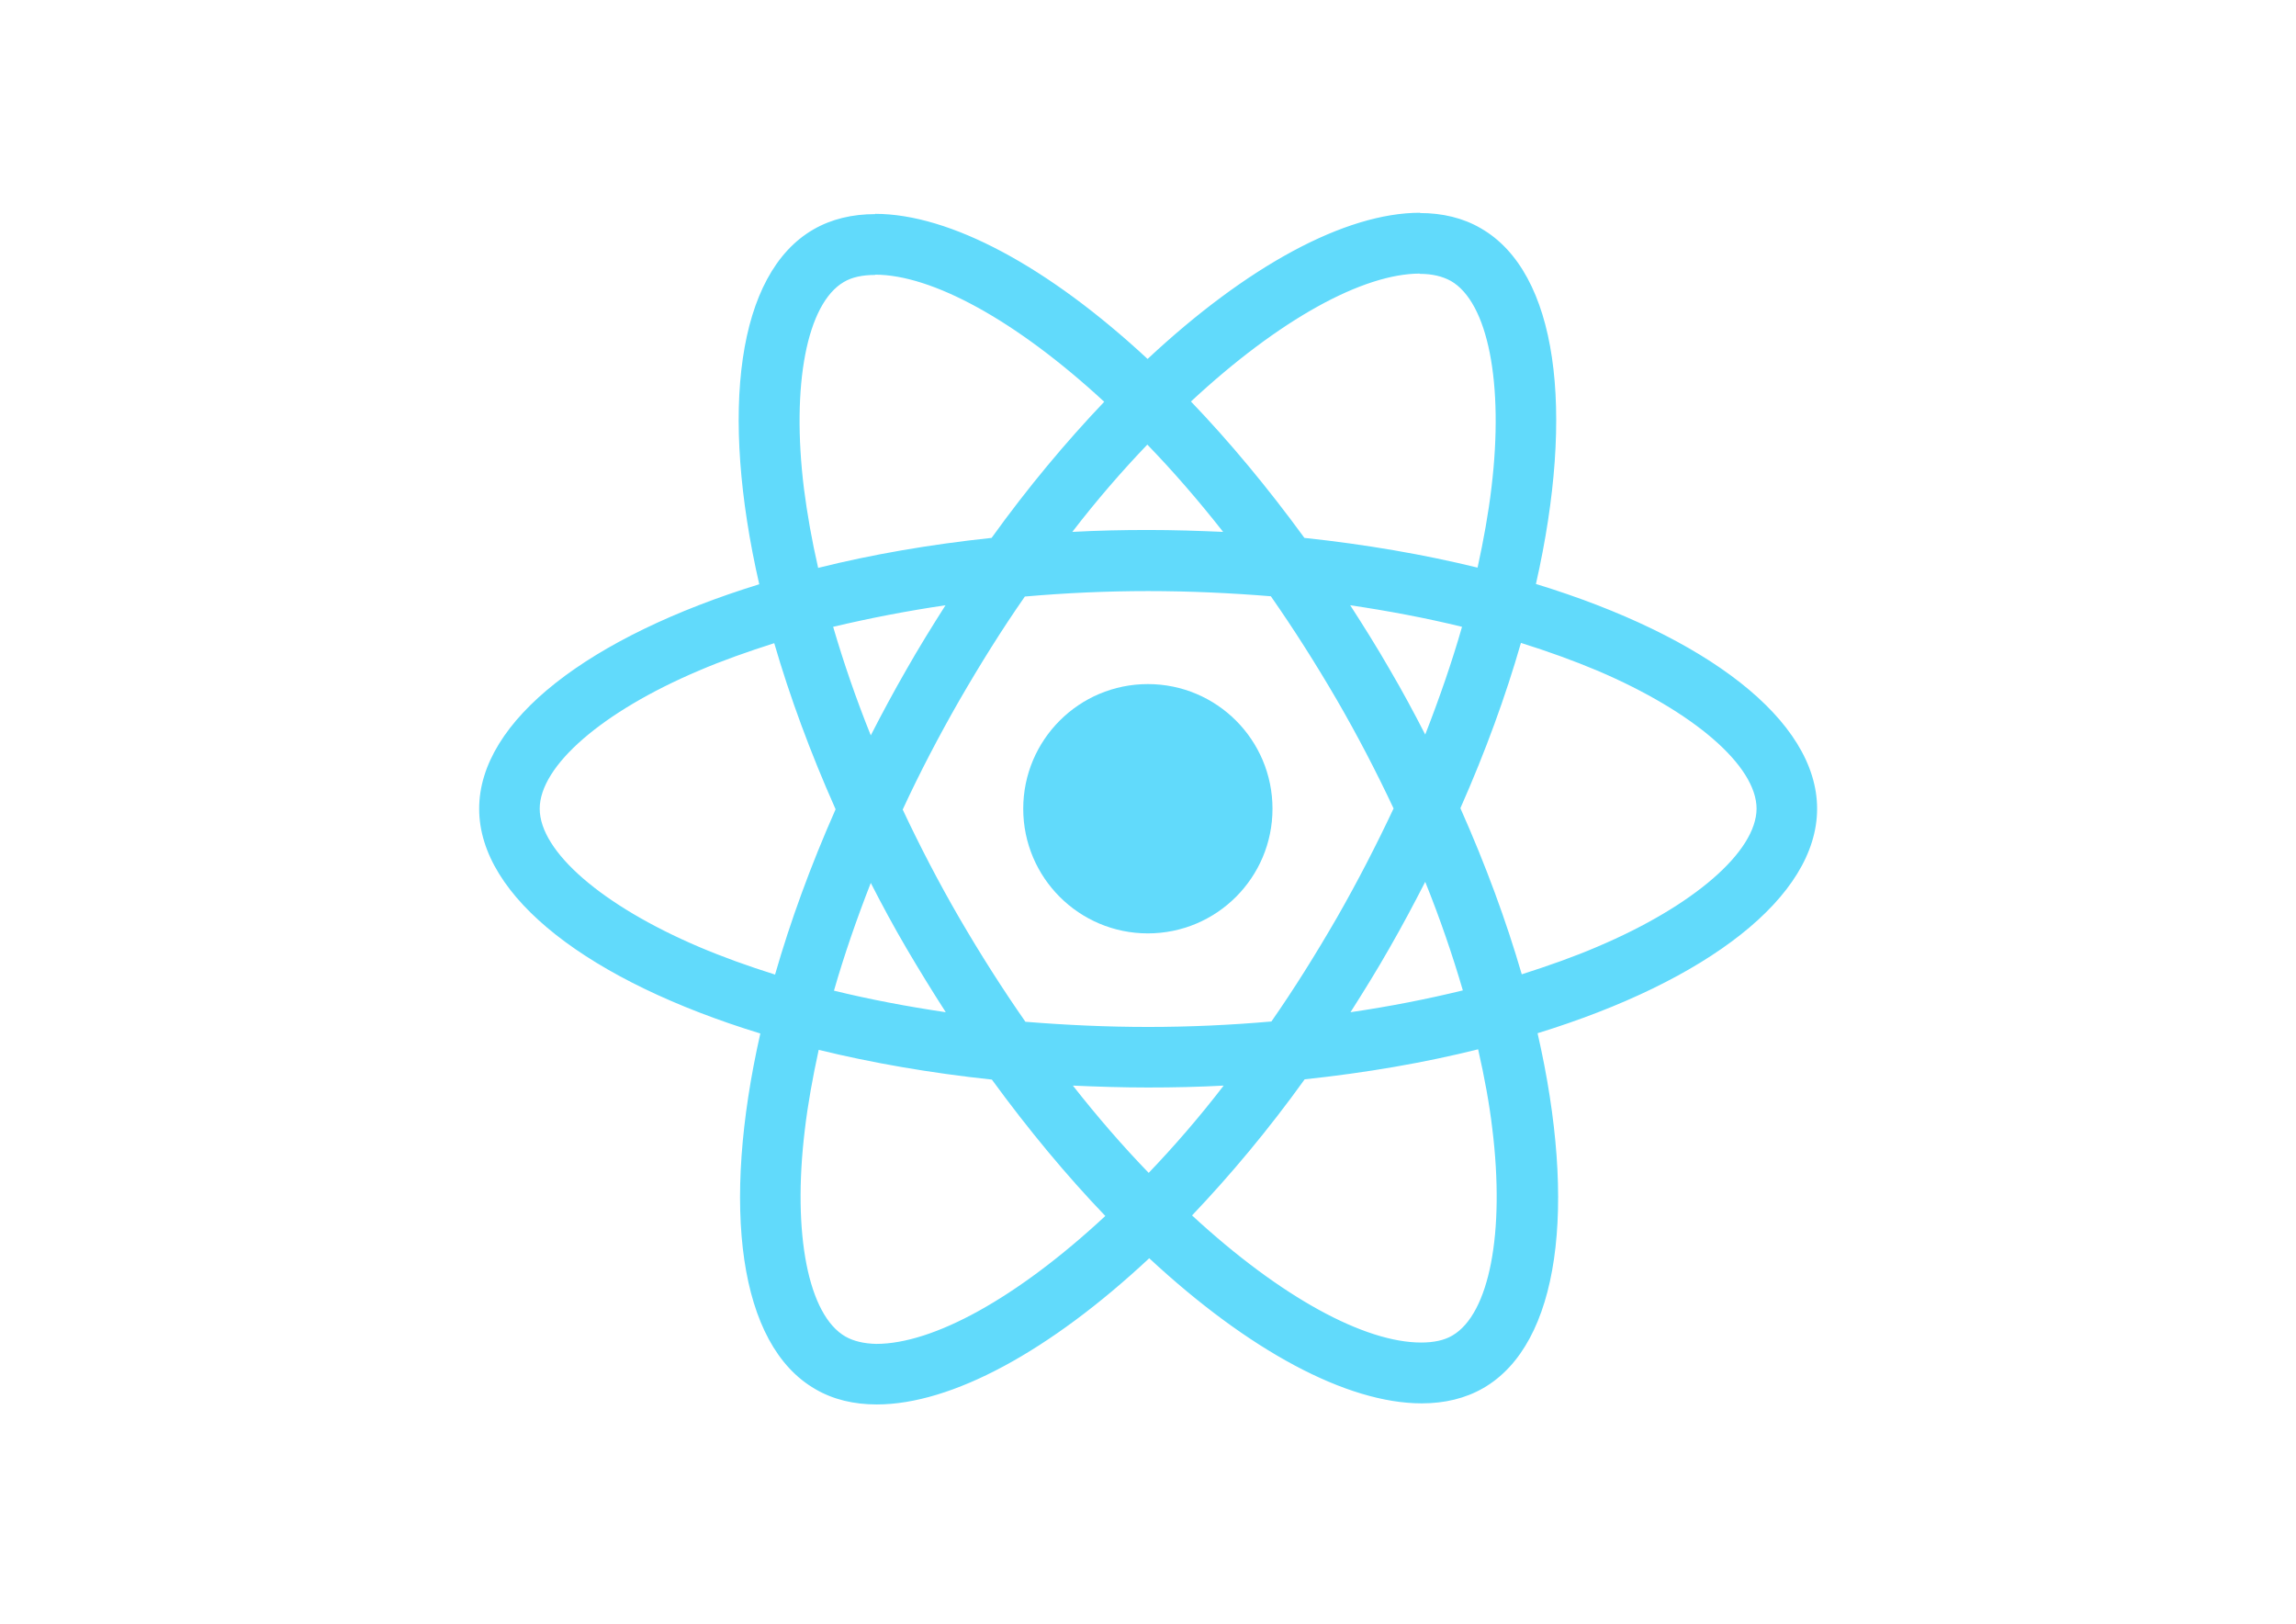
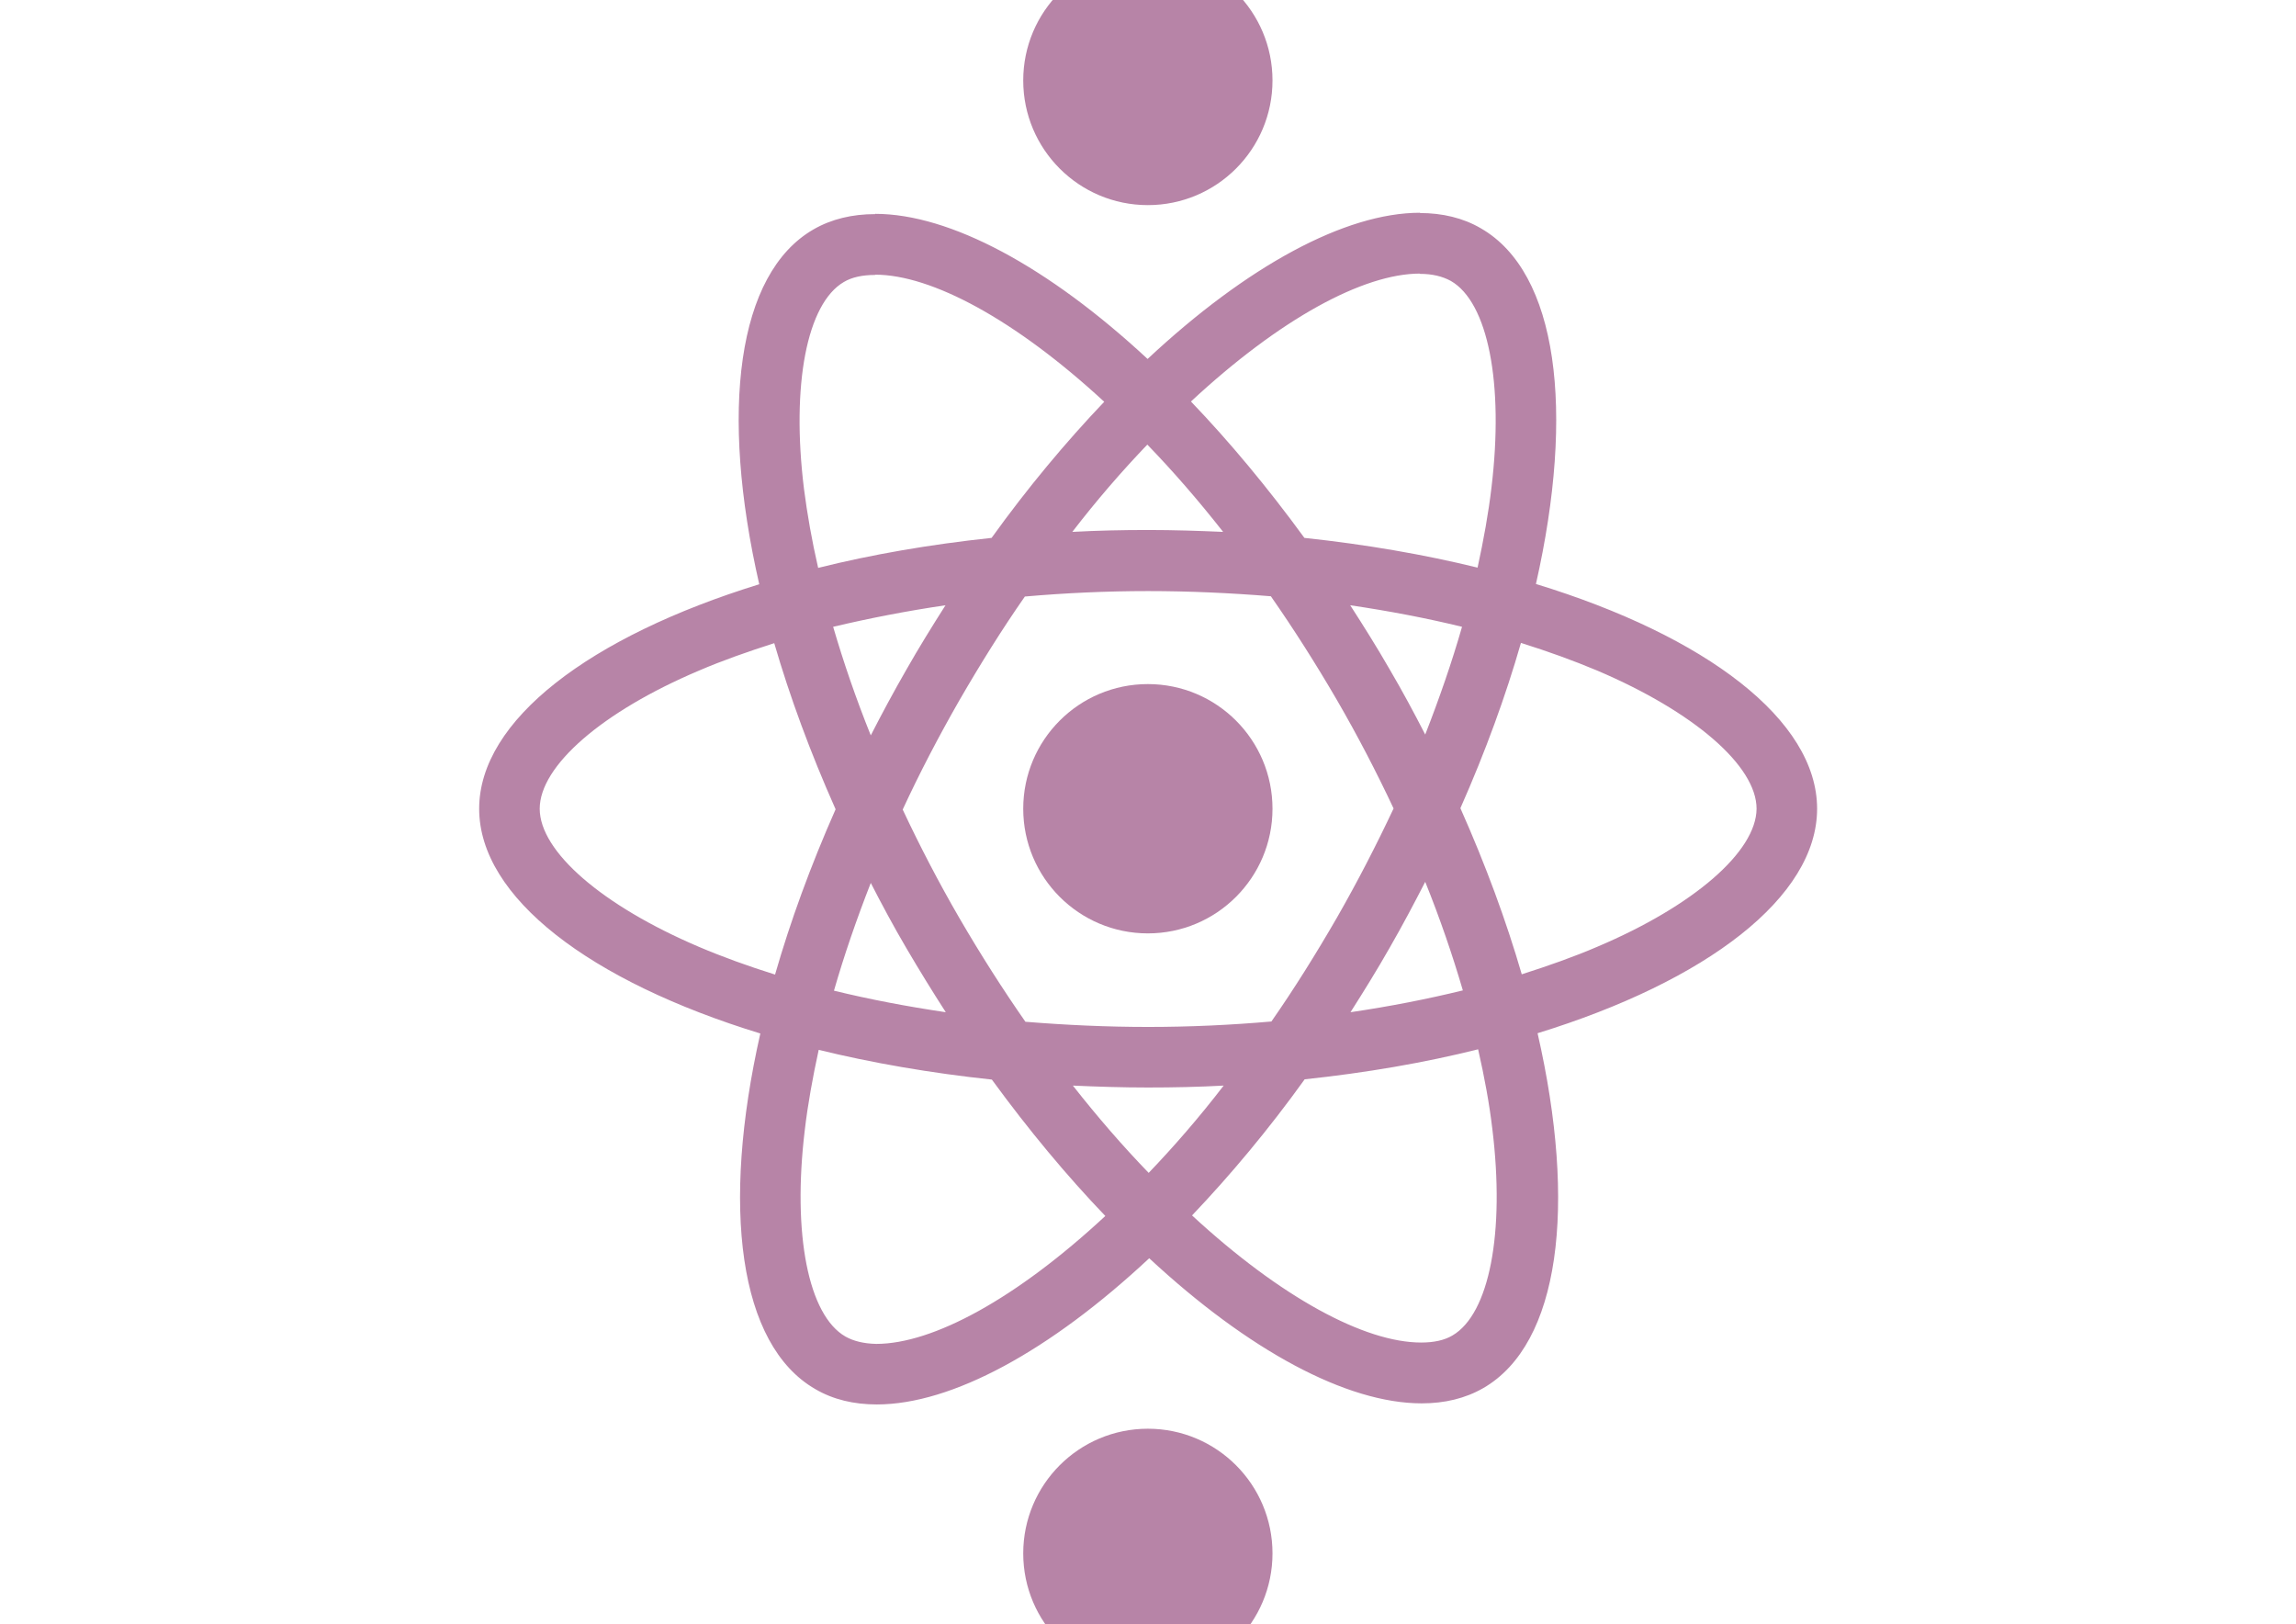
<svg xmlns="http://www.w3.org/2000/svg" viewBox="0 0 841.9 595.3">
-   <g fill="#61DAFB">
+   <g fill="#b784a7">
    <path d="M666.3 296.5c0-32.5-40.7-63.3-103.1-82.4 14.4-63.6 8-114.2-20.2-130.4-6.5-3.8-14.1-5.6-22.4-5.6v22.3c4.6 0 8.3.9 11.4 2.6 13.6 7.8 19.5 37.5 14.9 75.7-1.1 9.4-2.9 19.3-5.1 29.4-19.6-4.8-41-8.5-63.5-10.9-13.5-18.5-27.5-35.3-41.6-50 32.6-30.3 63.2-46.9 84-46.9V78c-27.5 0-63.5 19.6-99.9 53.6-36.4-33.8-72.4-53.2-99.9-53.2v22.3c20.7 0 51.4 16.5 84 46.6-14 14.7-28 31.4-41.3 49.9-22.6 2.4-44 6.1-63.6 11-2.3-10-4-19.7-5.2-29-4.7-38.2 1.1-67.9 14.6-75.8 3-1.8 6.9-2.6 11.5-2.6V78.5c-8.4 0-16 1.8-22.6 5.6-28.1 16.2-34.4 66.7-19.9 130.1-62.2 19.2-102.7 49.9-102.7 82.3 0 32.5 40.7 63.3 103.1 82.4-14.4 63.6-8 114.2 20.2 130.4 6.5 3.8 14.1 5.6 22.5 5.6 27.5 0 63.5-19.6 99.9-53.6 36.4 33.8 72.4 53.2 99.9 53.2 8.4 0 16-1.8 22.6-5.6 28.1-16.2 34.4-66.7 19.9-130.1 62-19.1 102.5-49.9 102.5-82.3zm-130.2-66.7c-3.7 12.9-8.3 26.2-13.5 39.5-4.1-8-8.4-16-13.1-24-4.6-8-9.5-15.8-14.4-23.4 14.2 2.1 27.9 4.7 41 7.9zm-45.8 106.5c-7.8 13.5-15.8 26.3-24.1 38.2-14.9 1.3-30 2-45.2 2-15.1 0-30.2-.7-45-1.9-8.3-11.9-16.4-24.6-24.2-38-7.6-13.1-14.5-26.4-20.8-39.8 6.2-13.4 13.2-26.8 20.7-39.9 7.8-13.5 15.8-26.3 24.1-38.2 14.9-1.3 30-2 45.2-2 15.1 0 30.2.7 45 1.9 8.3 11.9 16.4 24.6 24.2 38 7.6 13.1 14.5 26.4 20.8 39.8-6.3 13.4-13.2 26.8-20.7 39.9zm32.3-13c5.4 13.4 10 26.8 13.8 39.8-13.1 3.2-26.9 5.9-41.2 8 4.9-7.7 9.8-15.6 14.4-23.7 4.6-8 8.9-16.1 13-24.1zM421.2 430c-9.3-9.6-18.6-20.3-27.8-32 9 .4 18.2.7 27.5.7 9.4 0 18.7-.2 27.8-.7-9 11.7-18.3 22.4-27.5 32zm-74.4-58.9c-14.2-2.1-27.9-4.7-41-7.9 3.7-12.9 8.3-26.2 13.5-39.5 4.1 8 8.4 16 13.1 24 4.7 8 9.5 15.8 14.4 23.4zM420.7 163c9.3 9.6 18.6 20.3 27.8 32-9-.4-18.2-.7-27.5-.7-9.4 0-18.7.2-27.8.7 9-11.7 18.3-22.4 27.5-32zm-74 58.9c-4.9 7.7-9.8 15.6-14.4 23.7-4.6 8-8.9 16-13 24-5.4-13.4-10-26.8-13.8-39.8 13.1-3.1 26.9-5.8 41.2-7.9zm-90.5 125.2c-35.4-15.1-58.3-34.9-58.3-50.6 0-15.7 22.9-35.6 58.3-50.6 8.6-3.7 18-7 27.7-10.1 5.7 19.6 13.2 40 22.5 60.9-9.2 20.8-16.6 41.1-22.2 60.6-9.9-3.1-19.3-6.5-28-10.2zM310 490c-13.6-7.8-19.5-37.5-14.9-75.7 1.1-9.4 2.9-19.3 5.1-29.4 19.6 4.8 41 8.5 63.5 10.9 13.5 18.5 27.5 35.3 41.6 50-32.6 30.3-63.2 46.9-84 46.9-4.5-.1-8.3-1-11.3-2.7zm237.2-76.2c4.7 38.2-1.1 67.9-14.6 75.8-3 1.8-6.9 2.6-11.5 2.6-20.7 0-51.4-16.5-84-46.6 14-14.7 28-31.4 41.3-49.9 22.6-2.4 44-6.1 63.6-11 2.3 10.1 4.1 19.8 5.2 29.1zm38.5-66.7c-8.6 3.7-18 7-27.7 10.1-5.7-19.6-13.2-40-22.5-60.9 9.2-20.8 16.6-41.1 22.2-60.6 9.9 3.1 19.3 6.5 28.1 10.2 35.4 15.1 58.3 34.9 58.3 50.6-.1 15.7-23 35.6-58.4 50.6zM320.8 78.4z" />
+     <circle cx="420.9" cy="29.5" r="45.7" />
    <circle cx="420.9" cy="296.5" r="45.7" />
+     <circle cx="420.9" cy="569.5" r="45.7" />
    <path d="M520.5 78.1z" />
  </g>
</svg>
